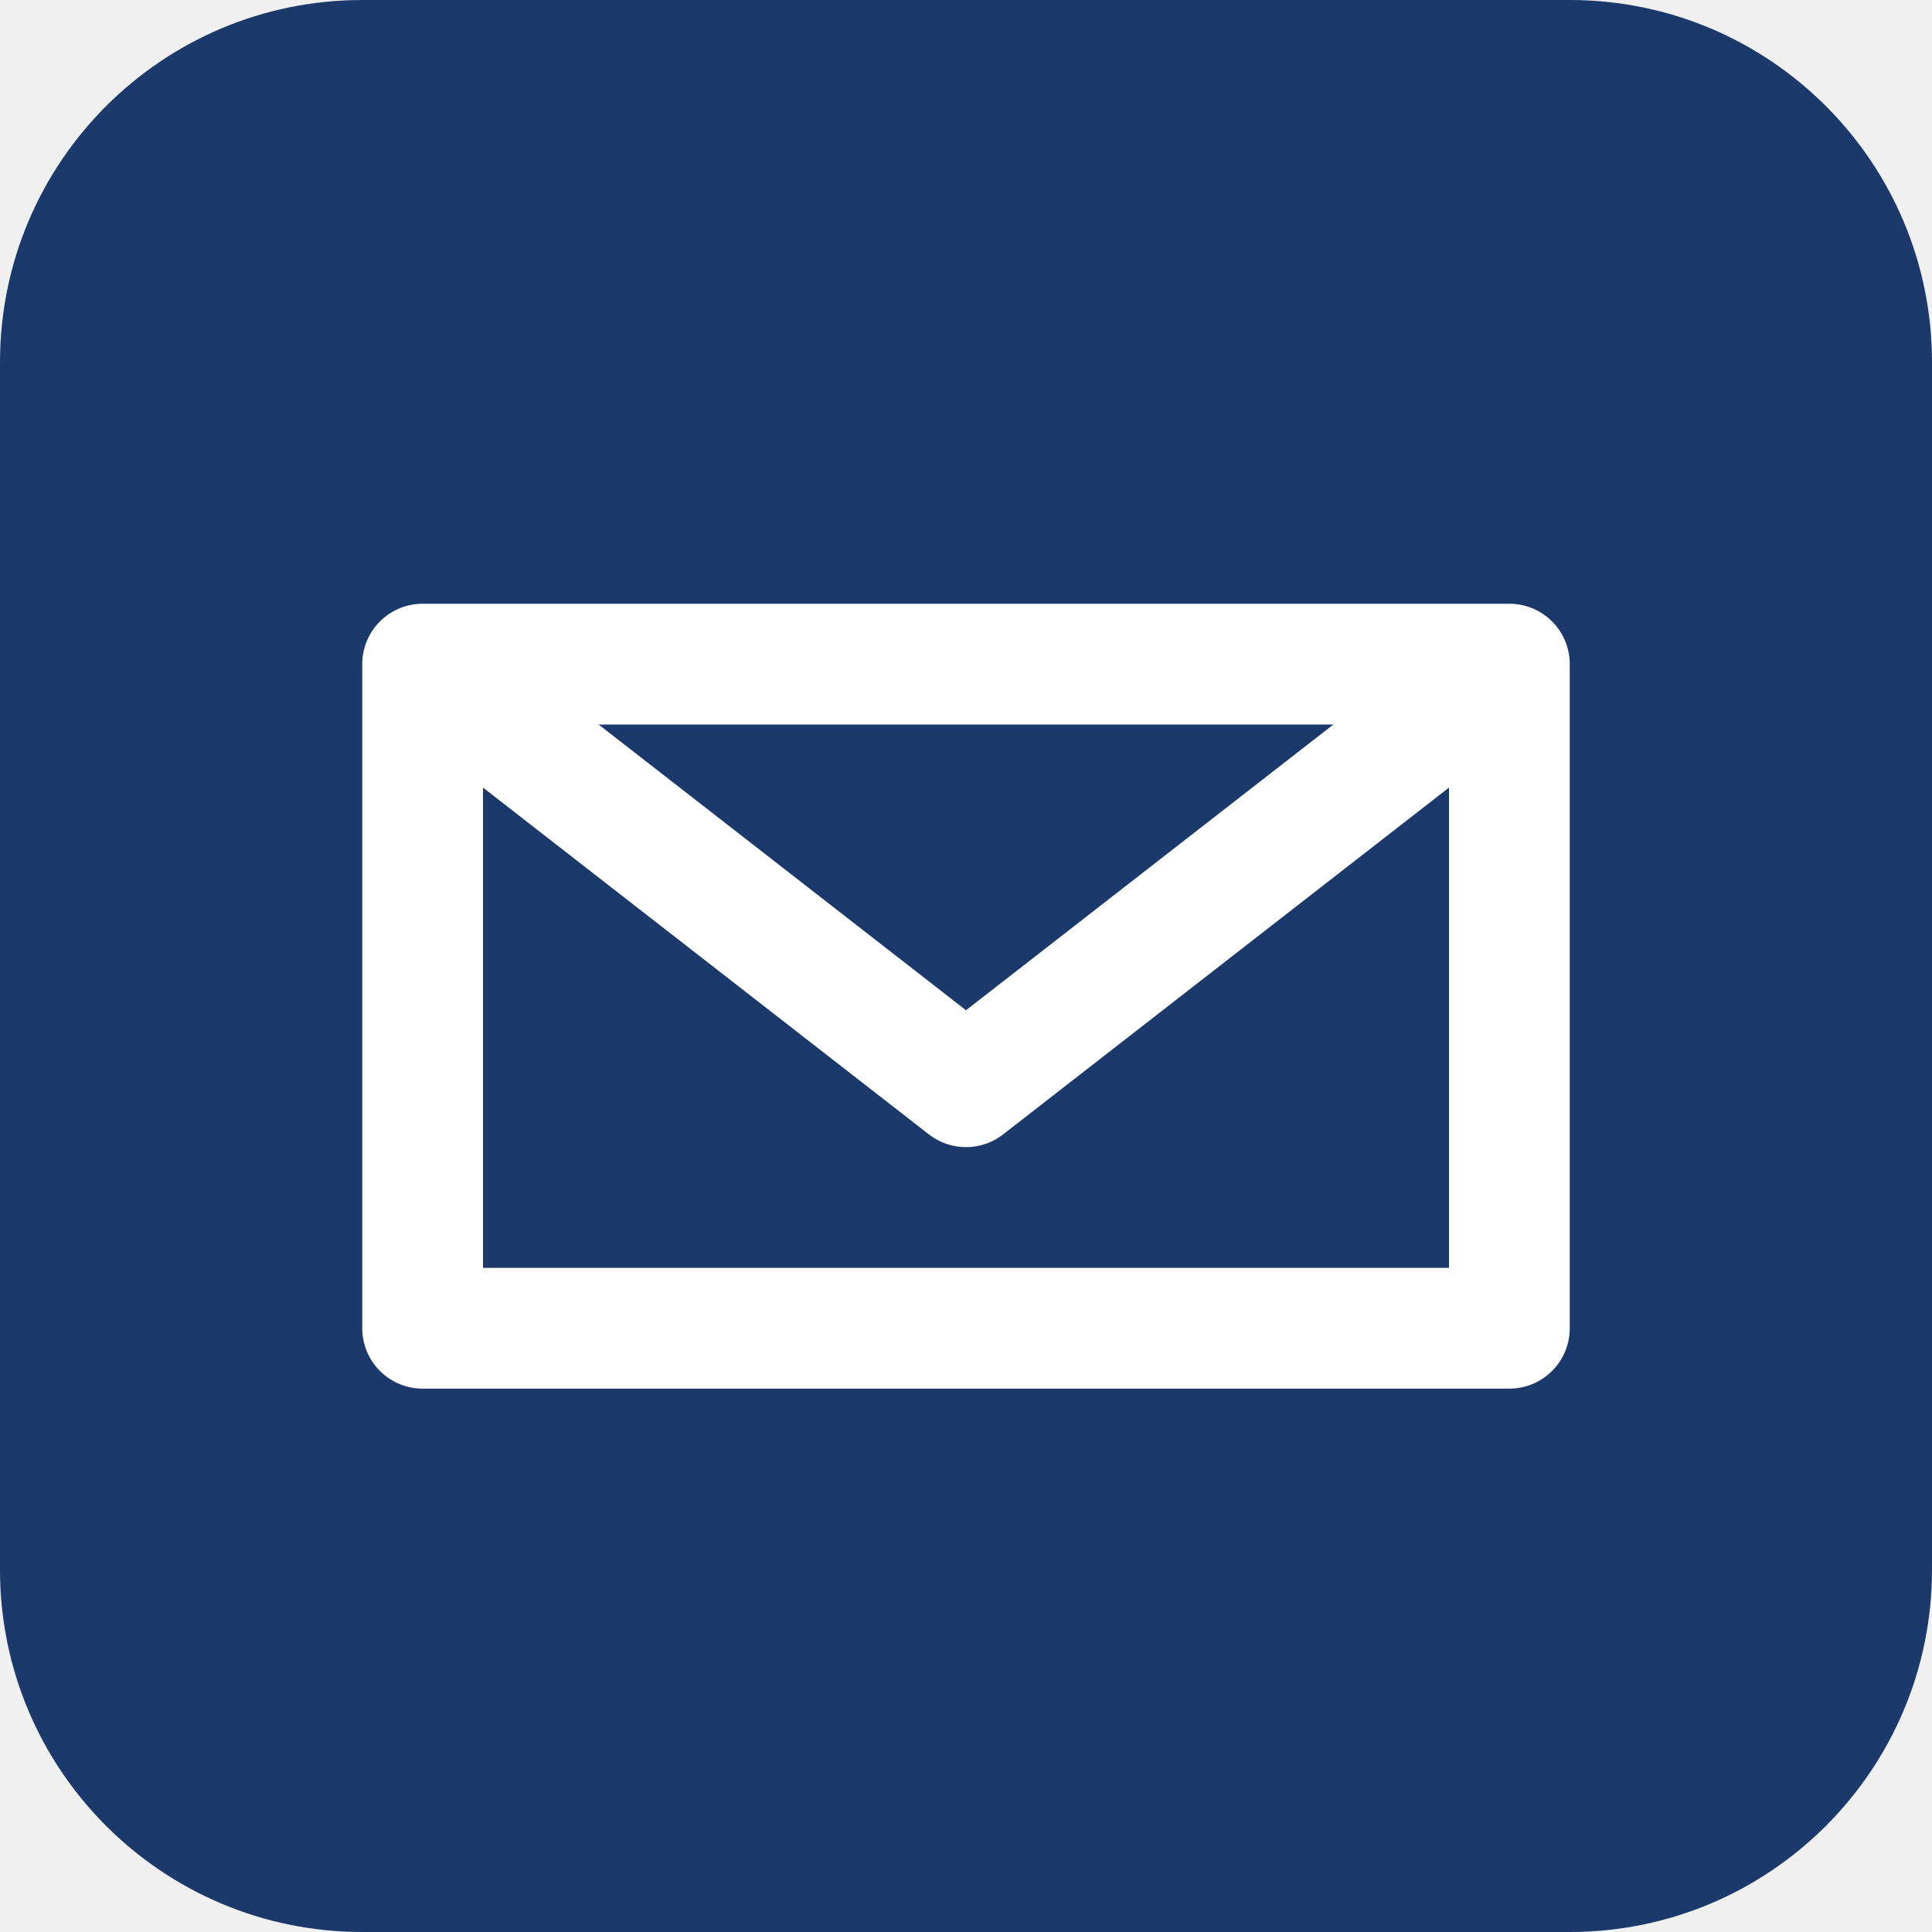
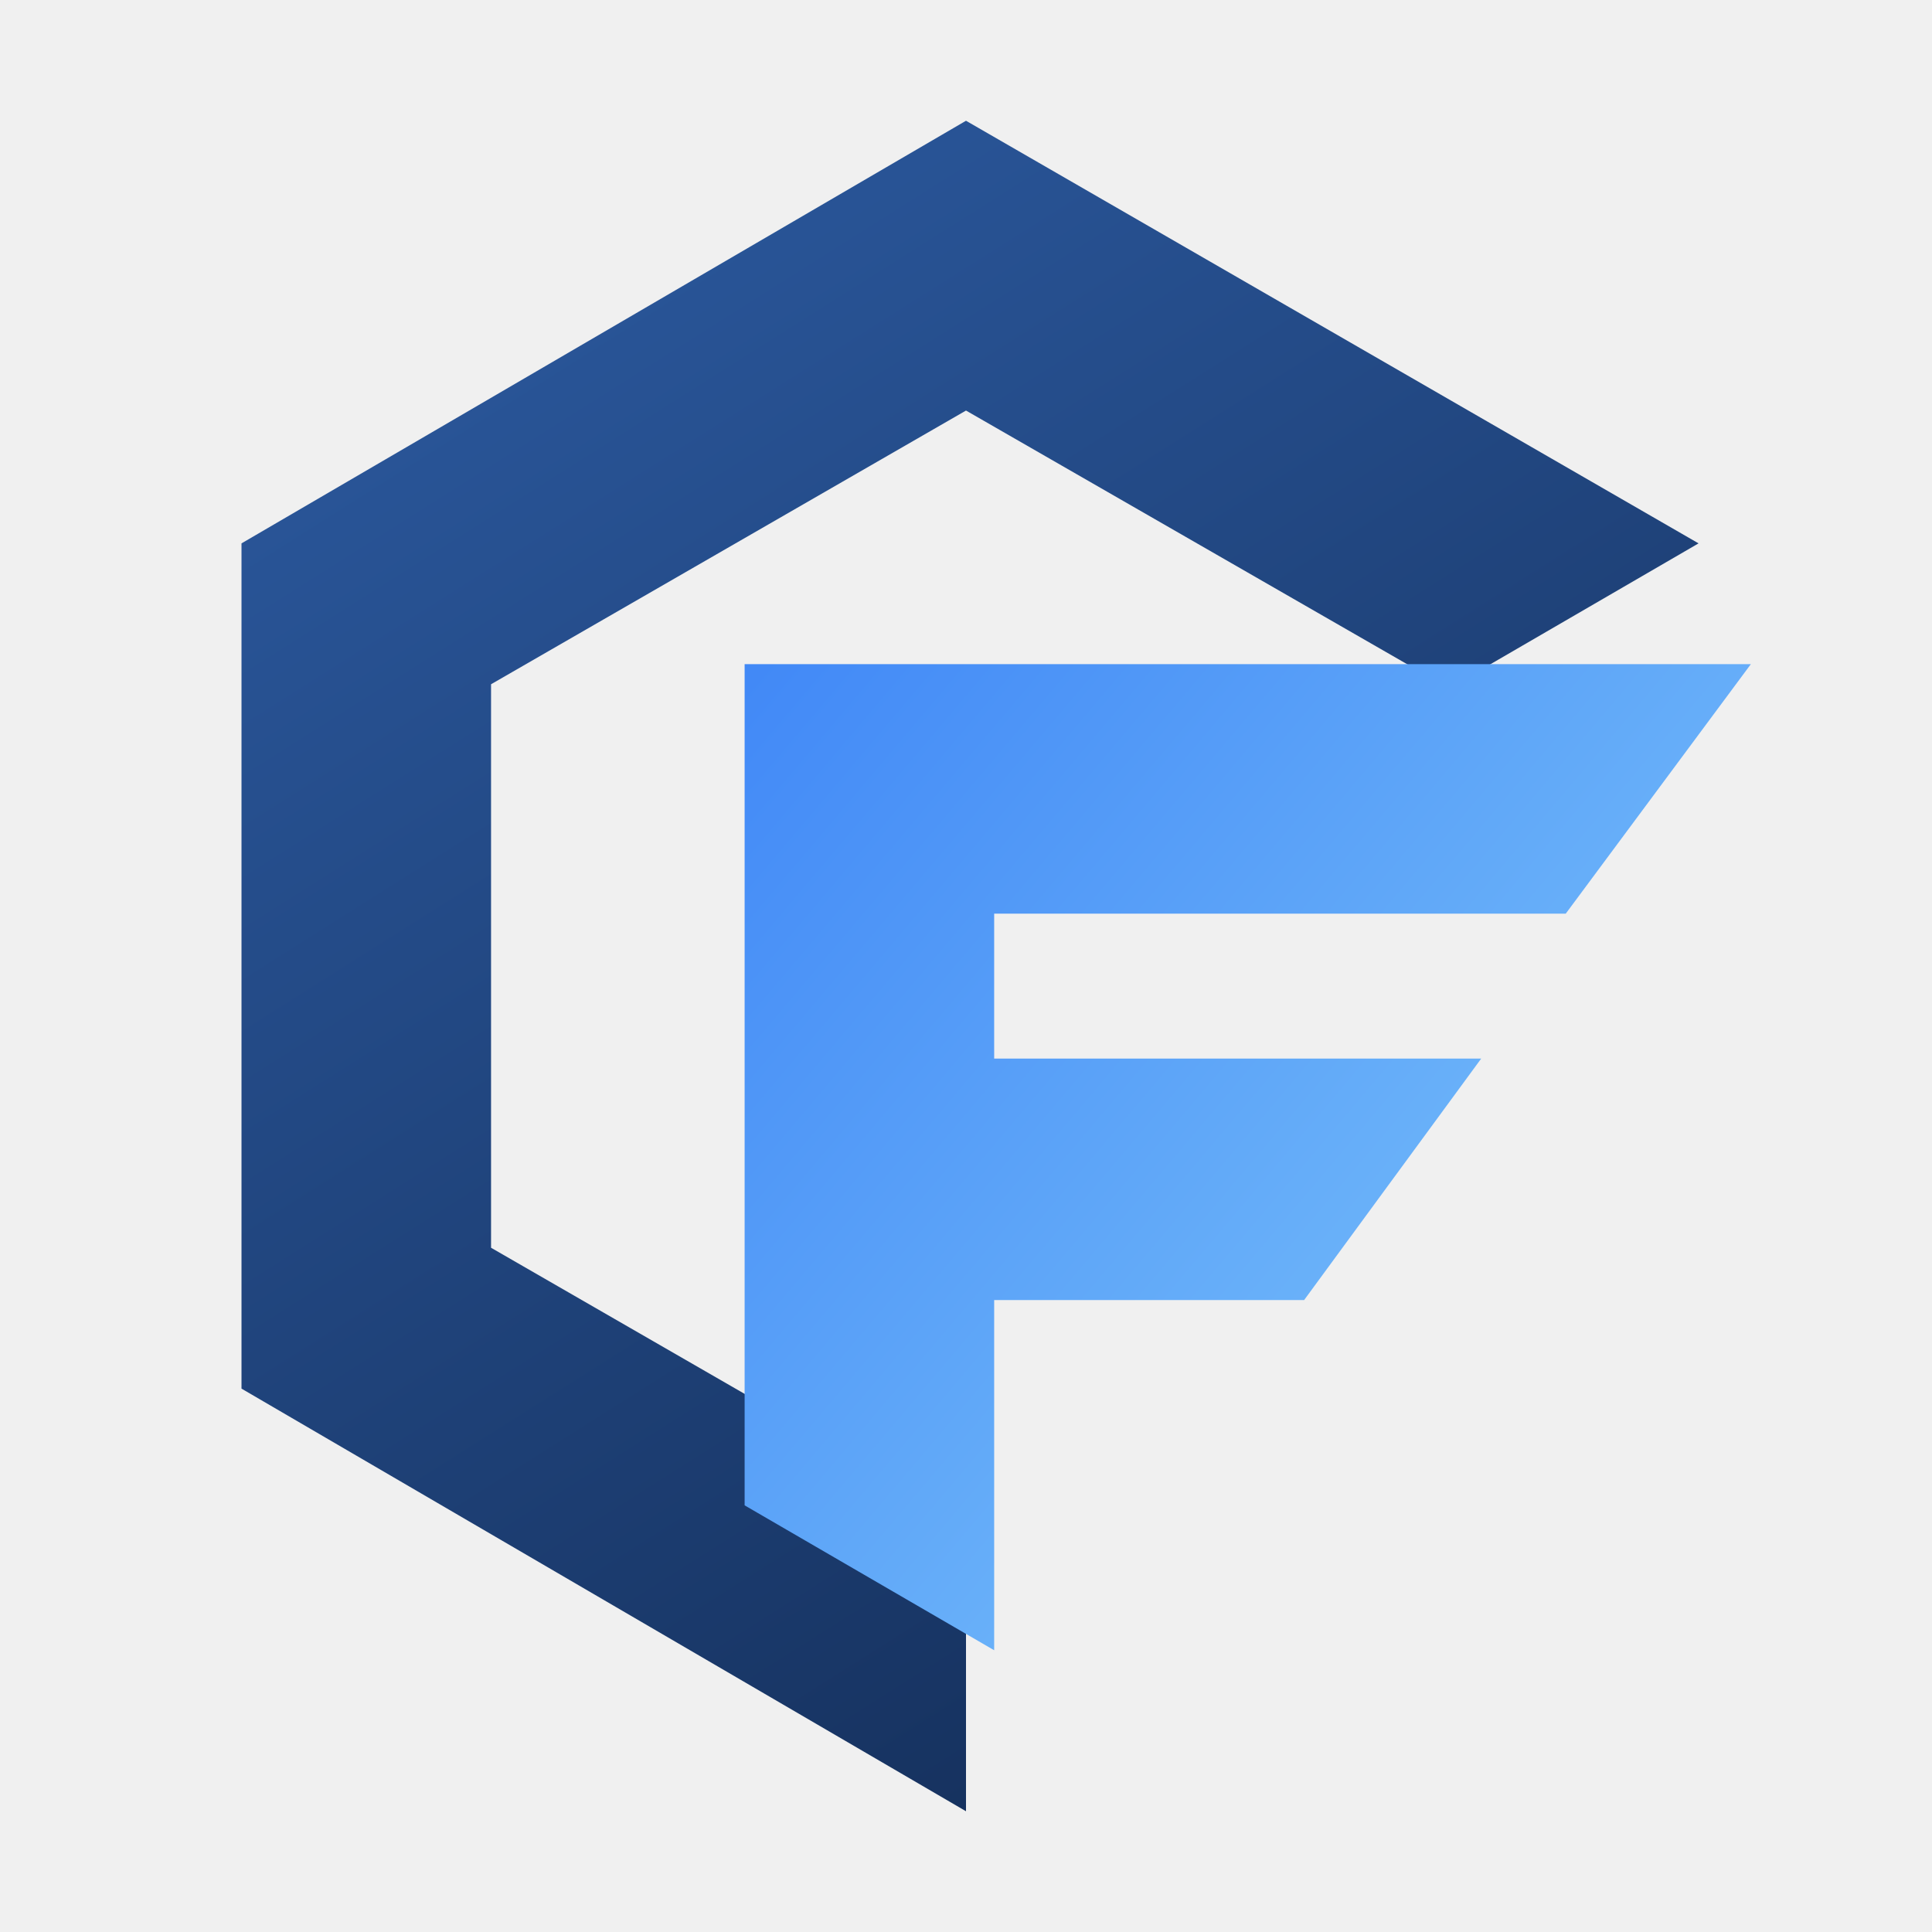
- <svg xmlns="http://www.w3.org/2000/svg" viewBox="0 0 32 32" width="32" height="32">
-   <rect width="32" height="32" rx="6" fill="#1B3A6B" />
-   <path d="M7 11h18v11H7z" fill="none" stroke="#FFFFFF" stroke-width="2" stroke-linejoin="round" />
-   <path d="M7 11l9 7 9-7" fill="none" stroke="#FFFFFF" stroke-width="2" stroke-linejoin="round" />
+ <svg xmlns="http://www.w3.org/2000/svg" viewBox="0 0 48 48" width="48" height="48">
+   <defs>
+     <linearGradient id="s" x1="6" y1="6" x2="30" y2="44" gradientUnits="userSpaceOnUse">
+       <stop offset="0" stop-color="#2c5aa0" />
+       <stop offset="1" stop-color="#15305c" />
+     </linearGradient>
+     <linearGradient id="l" x1="18" y1="12" x2="44" y2="34" gradientUnits="userSpaceOnUse">
+       <stop offset="0" stop-color="#3b82f6" />
+       <stop offset="1" stop-color="#7cc4fa" />
+     </linearGradient>
+   </defs>
+   <path d="M24 3 42.2 13.5 36 17.1 24 10.2 12.2 17v14l11.8 6.8V45L6 34.5v-21z" fill="url(#s)" />
+   <path d="M18.5 16.5h25l-4.6 6.2H24.7v3.6h12.1l-4.4 6H24.7V41l-6.2-3.6z" fill="url(#l)" />
</svg>
